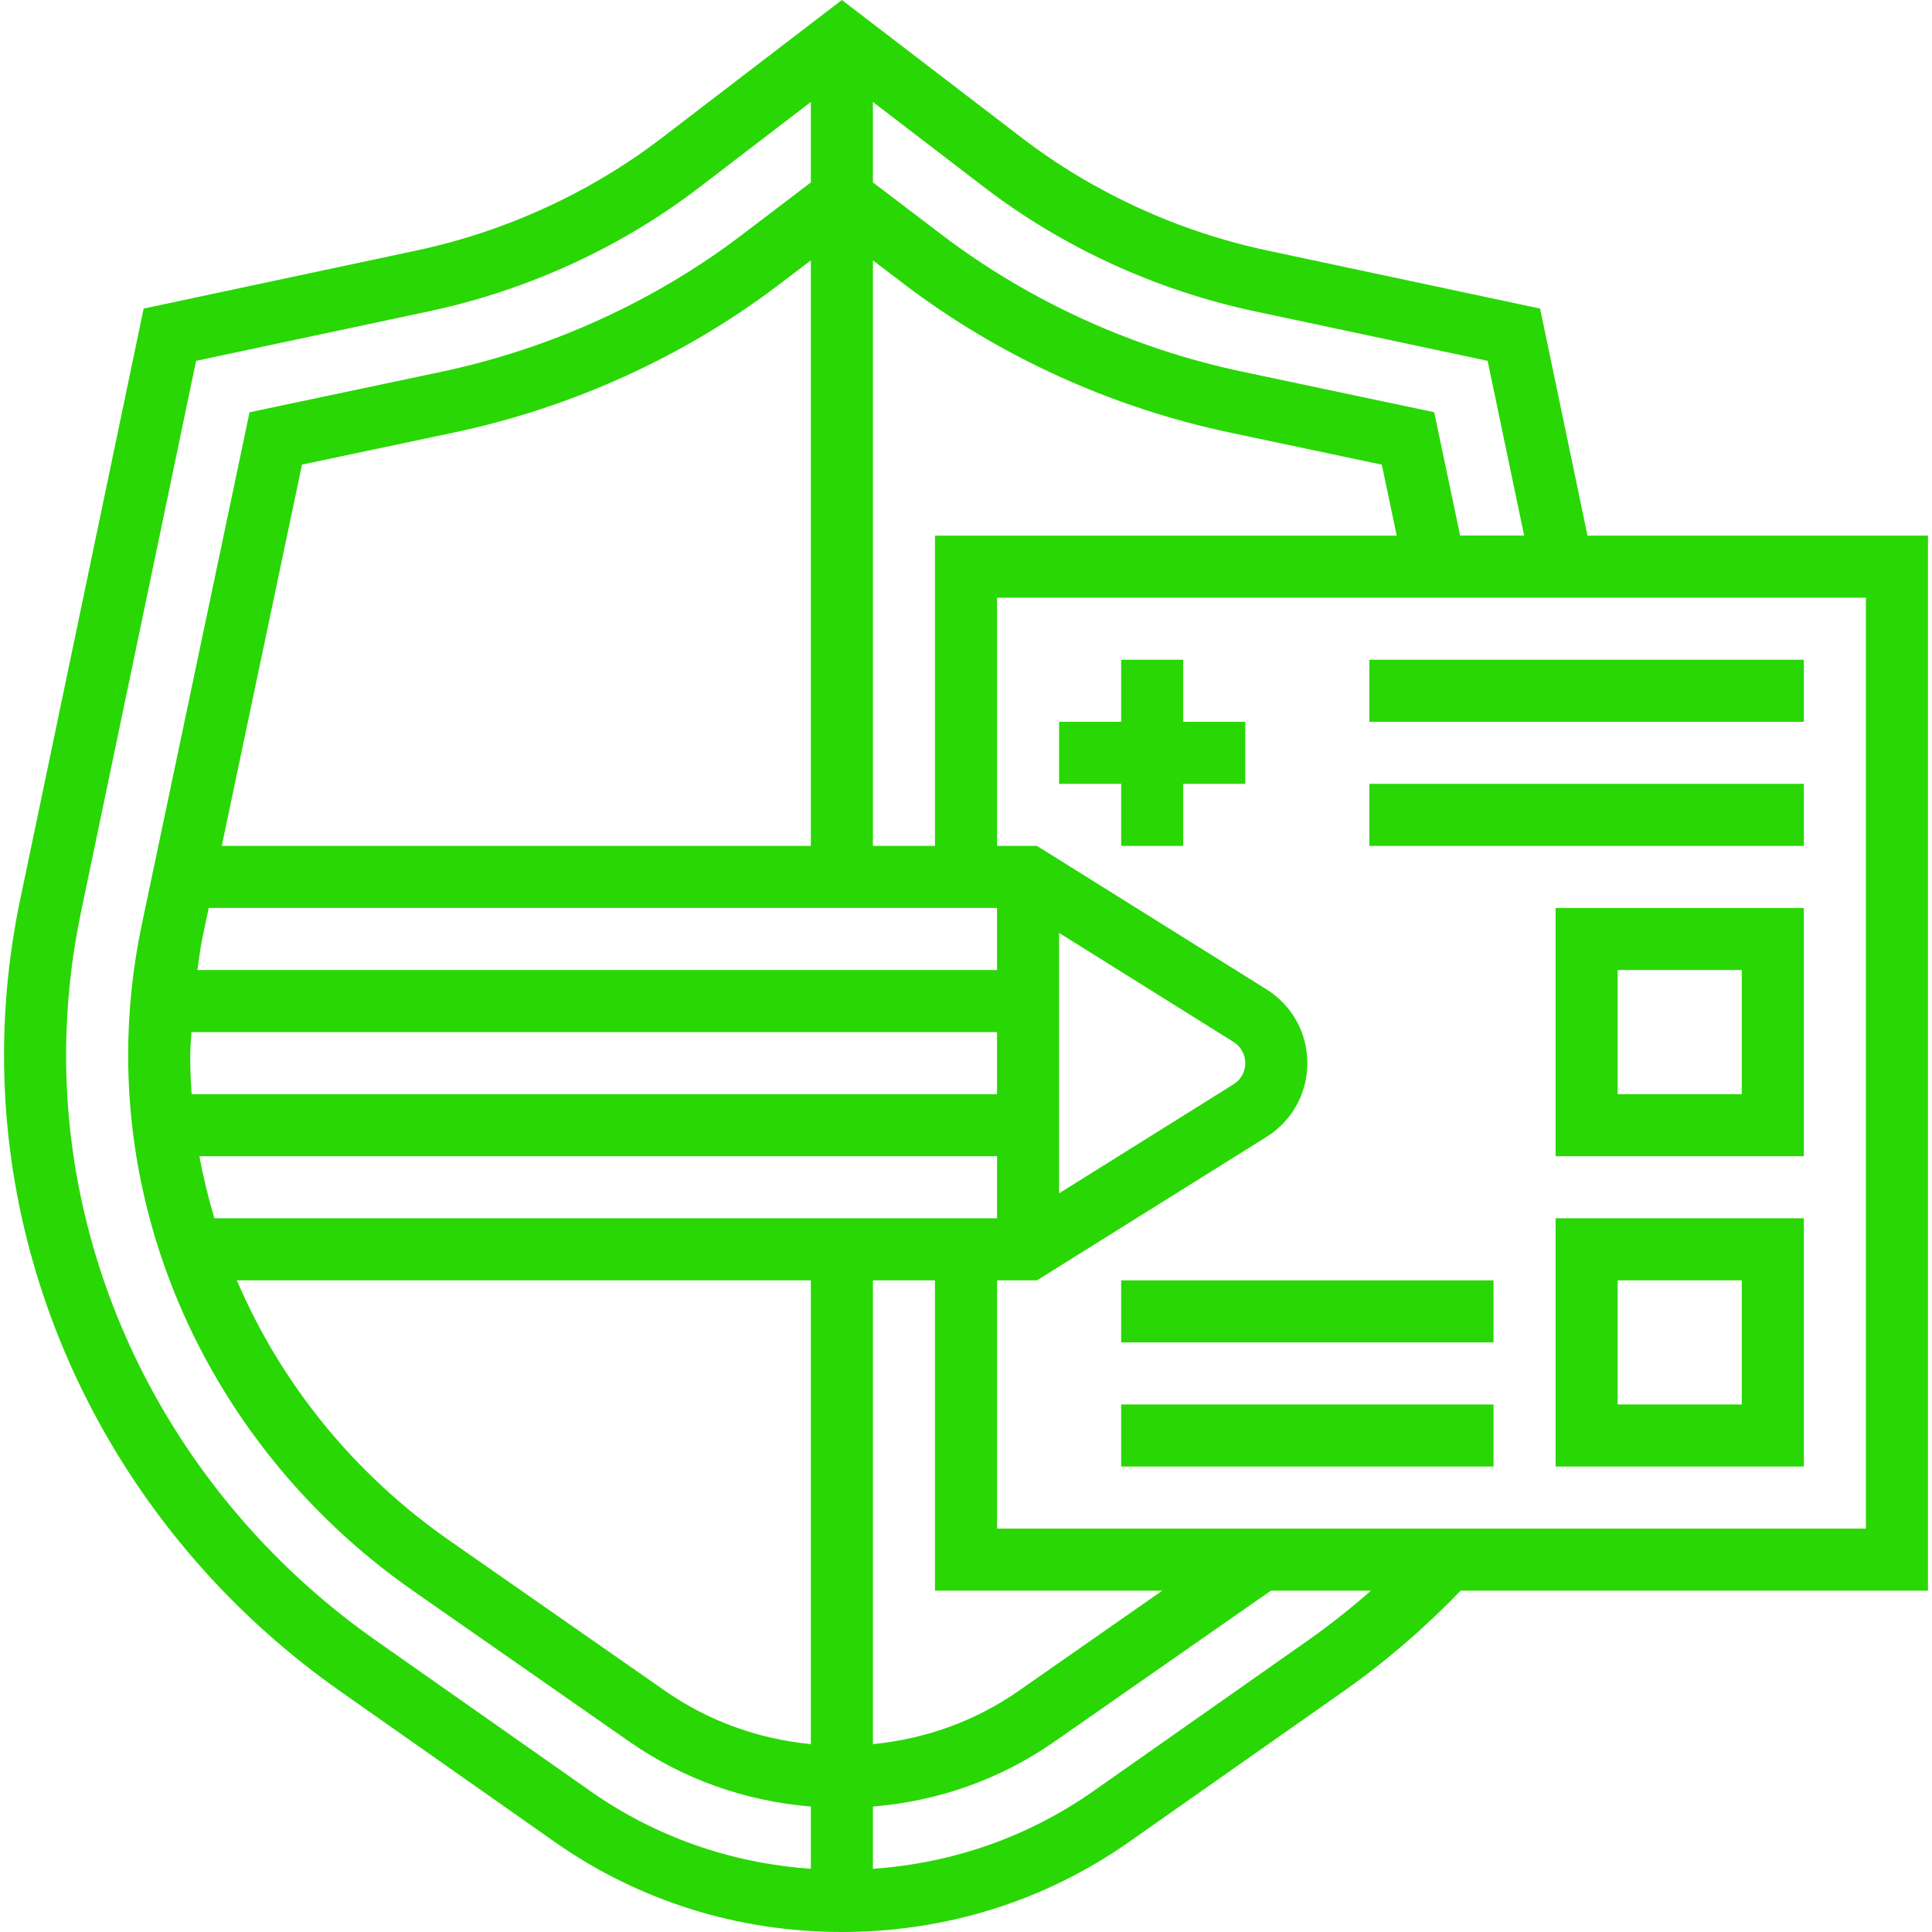
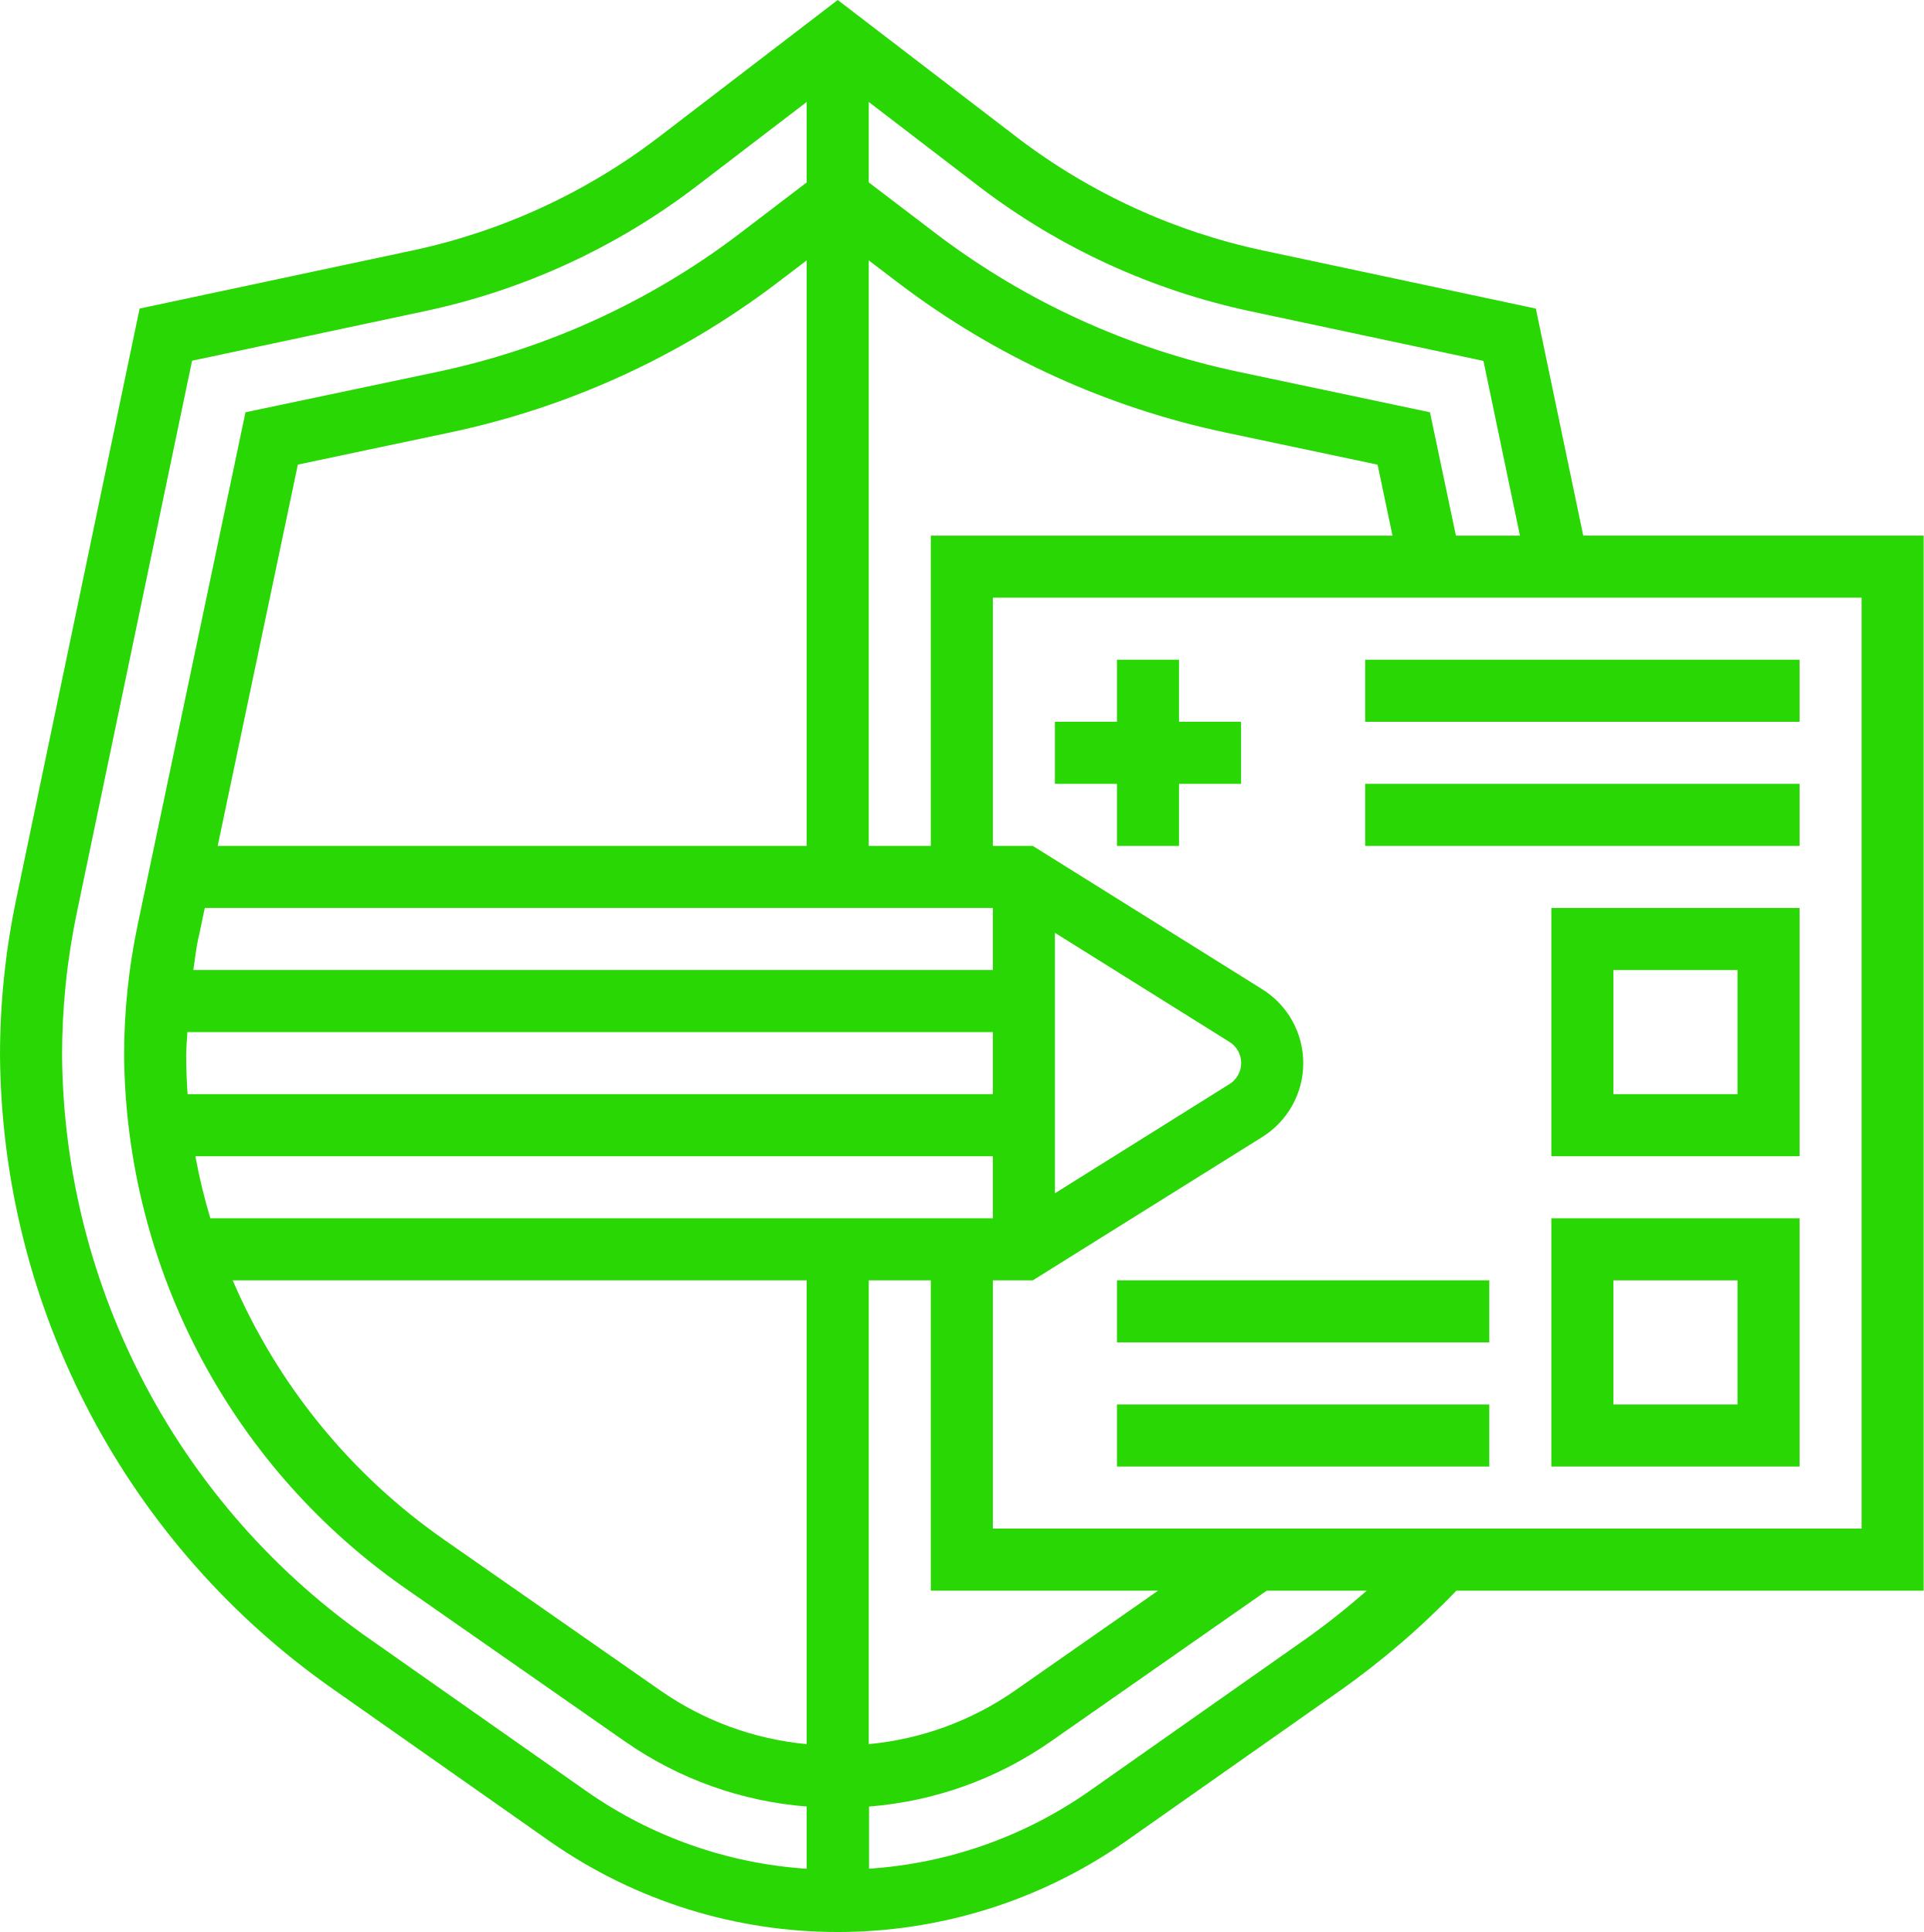
- <svg xmlns="http://www.w3.org/2000/svg" version="1.1" width="512" height="512" x="0" y="0" viewBox="0 0 62 62.26" style="enable-background:new 0 0 512 512" xml:space="preserve" class="">
-   <g>
-     <g>
-       <path d="m62 17.26h-10.972l-1.527-7.316-8.787-1.87c-2.875-.612-5.609-1.867-7.908-3.627l-5.806-4.447-5.806 4.447c-2.299 1.76-5.033 3.015-7.908 3.627l-8.787 1.87-3.984 19.073c-.342 1.643-.515 3.321-.515 4.989 0 8.072 4.053 15.735 10.84 20.5l6.906 4.851c2.704 1.899 5.903 2.903 9.254 2.903s6.55-1.003 9.254-2.902l6.905-4.85c1.365-.959 2.631-2.054 3.781-3.248h15.06zm-21.702-7.23 7.512 1.598 1.176 5.631h-2.062l-.836-3.975-6.183-1.306c-3.517-.743-6.862-2.267-9.676-4.405l-2.229-1.695v-2.592l3.589 2.75c2.533 1.939 5.545 3.32 8.709 3.994zm-14.298 17.23h-18.984l2.586-12.288 4.906-1.036c3.804-.805 7.426-2.454 10.474-4.771l1.018-.774zm-19.605 2.953.201-.954h25.404v2h-25.769c.053-.348.091-.7.164-1.046zm25.605 3.047v2h-25.954c-.028-.417-.046-.834-.046-1.254 0-.248.029-.497.039-.746zm0 4v2h-25.221c-.196-.657-.359-1.324-.482-2zm-6 4v14.946c-1.699-.166-3.308-.747-4.698-1.717l-6.957-4.851c-3.089-2.153-5.434-5.078-6.842-8.378zm2 0h2v10h7.326l-4.628 3.229c-1.391.97-2.999 1.551-4.698 1.717zm6-11.196 5.622 3.514c.236.148.378.402.378.682s-.142.534-.378.682l-5.622 3.513zm-4-2.804h-2v-18.869l1.019.775c3.048 2.316 6.669 3.966 10.473 4.771l4.907 1.037.481 2.287h-14.88zm-18.011 25.61c-6.255-4.391-9.989-11.443-9.989-18.864 0-1.531.159-3.072.473-4.581l3.717-17.797 7.512-1.598c3.164-.674 6.176-2.055 8.709-3.995l3.589-2.749v2.593l-2.229 1.696c-2.813 2.139-6.16 3.662-9.677 4.406l-6.182 1.305-3.474 16.516c-.291 1.386-.438 2.8-.438 4.204 0 6.8 3.439 13.257 9.2 17.272l6.957 4.851c1.728 1.205 3.731 1.916 5.843 2.087v2.006c-2.57-.177-5.009-1.03-7.104-2.502zm30.02.001-6.905 4.85c-2.094 1.471-4.533 2.325-7.104 2.502v-2.006c2.112-.171 4.115-.883 5.843-2.087l6.957-4.851.026-.019h3.225c-.651.571-1.331 1.111-2.042 1.611zm17.991-3.611h-28v-8h1.287l7.396-4.622c.825-.516 1.317-1.405 1.317-2.378s-.492-1.862-1.317-2.378l-7.396-4.622h-1.287v-8h28z" fill="#29d705" data-original="#000000" style="" class="" />
-       <path d="m50 47.26h8v-8h-8zm2-6h4v4h-4z" fill="#29d705" data-original="#000000" style="" class="" />
-       <path d="m50 37.26h8v-8h-8zm2-6h4v4h-4z" fill="#29d705" data-original="#000000" style="" class="" />
-       <path d="m36 45.26h12v2h-12z" fill="#29d705" data-original="#000000" style="" class="" />
-       <path d="m36 41.26h12v2h-12z" fill="#29d705" data-original="#000000" style="" class="" />
-       <path d="m36 27.26h2v-2h2v-2h-2v-2h-2v2h-2v2h2z" fill="#29d705" data-original="#000000" style="" class="" />
-       <path d="m44 21.26h14v2h-14z" fill="#29d705" data-original="#000000" style="" class="" />
-       <path d="m44 25.26h14v2h-14z" fill="#29d705" data-original="#000000" style="" class="" />
-     </g>
+ <svg xmlns="http://www.w3.org/2000/svg" id="diagnostico" width="62" height="62.26" viewBox="0 0 62 62.26">
+   <g id="Grupo_1" data-name="Grupo 1">
+     <path id="Trazado_1" data-name="Trazado 1" d="M62,17.26H51.028L49.5,9.944l-8.787-1.87a19.9,19.9,0,0,1-7.908-3.627L27,0,21.194,4.447a19.9,19.9,0,0,1-7.908,3.627L4.5,9.944.515,29.017A24.528,24.528,0,0,0,0,34.006a25.169,25.169,0,0,0,10.84,20.5l6.906,4.851a16.2,16.2,0,0,0,18.508,0l6.9-4.85A26.074,26.074,0,0,0,46.94,51.26H62ZM40.3,10.03l7.512,1.6,1.176,5.631H46.924l-.836-3.975-6.183-1.306a24.43,24.43,0,0,1-9.676-4.405L28,5.878V3.286l3.589,2.75A21.922,21.922,0,0,0,40.3,10.03ZM26,27.26H7.016L9.6,14.972l4.906-1.036A26.454,26.454,0,0,0,24.982,9.165L26,8.391ZM6.4,30.213l.2-.954H32v2H6.231c.053-.348.091-.7.164-1.046ZM32,33.26v2H6.046C6.018,34.843,6,34.426,6,34.006c0-.248.029-.5.039-.746Zm0,4v2H6.779a18.72,18.72,0,0,1-.482-2Zm-6,4V56.206a9.845,9.845,0,0,1-4.7-1.717l-6.957-4.851A19.614,19.614,0,0,1,7.5,41.26Zm2,0h2v10h7.326L32.7,54.489A9.849,9.849,0,0,1,28,56.206Zm6-11.2,5.622,3.514a.8.8,0,0,1,0,1.364L34,38.455Zm-4-2.8H28V8.391l1.019.775a26.464,26.464,0,0,0,10.473,4.771L44.4,14.974l.481,2.287H30ZM11.989,52.87A23.167,23.167,0,0,1,2,34.006a22.531,22.531,0,0,1,.473-4.581l3.717-17.8,7.512-1.6a21.91,21.91,0,0,0,8.709-3.995L26,3.286V5.879l-2.229,1.7a24.429,24.429,0,0,1-9.677,4.406L7.912,13.286,4.438,29.8A20.5,20.5,0,0,0,4,34.006a21.162,21.162,0,0,0,9.2,17.272l6.957,4.851A11.841,11.841,0,0,0,26,58.216v2.006a13.968,13.968,0,0,1-7.1-2.5Zm30.02,0-6.9,4.85a13.971,13.971,0,0,1-7.1,2.5V58.217a11.851,11.851,0,0,0,5.843-2.087L40.8,51.279l.026-.019h3.225a24.291,24.291,0,0,1-2.042,1.611ZM60,49.26H32v-8h1.287l7.4-4.622a2.805,2.805,0,0,0,0-4.756l-7.4-4.622H32v-8H60Z" fill="#29d705" />
+     <path id="Trazado_2" data-name="Trazado 2" d="M50,47.26h8v-8H50Zm2-6h4v4H52Z" fill="#29d705" />
+     <path id="Trazado_3" data-name="Trazado 3" d="M50,37.26h8v-8H50Zm2-6h4v4H52Z" fill="#29d705" />
+     <path id="Trazado_4" data-name="Trazado 4" d="M36,45.26H48v2H36Z" fill="#29d705" />
+     <path id="Trazado_5" data-name="Trazado 5" d="M36,41.26H48v2H36Z" fill="#29d705" />
+     <path id="Trazado_6" data-name="Trazado 6" d="M36,27.26h2v-2h2v-2H38v-2H36v2H34v2h2Z" fill="#29d705" />
+     <path id="Trazado_7" data-name="Trazado 7" d="M44,21.26H58v2H44Z" fill="#29d705" />
+     <path id="Trazado_8" data-name="Trazado 8" d="M44,25.26H58v2H44Z" fill="#29d705" />
  </g>
</svg>
